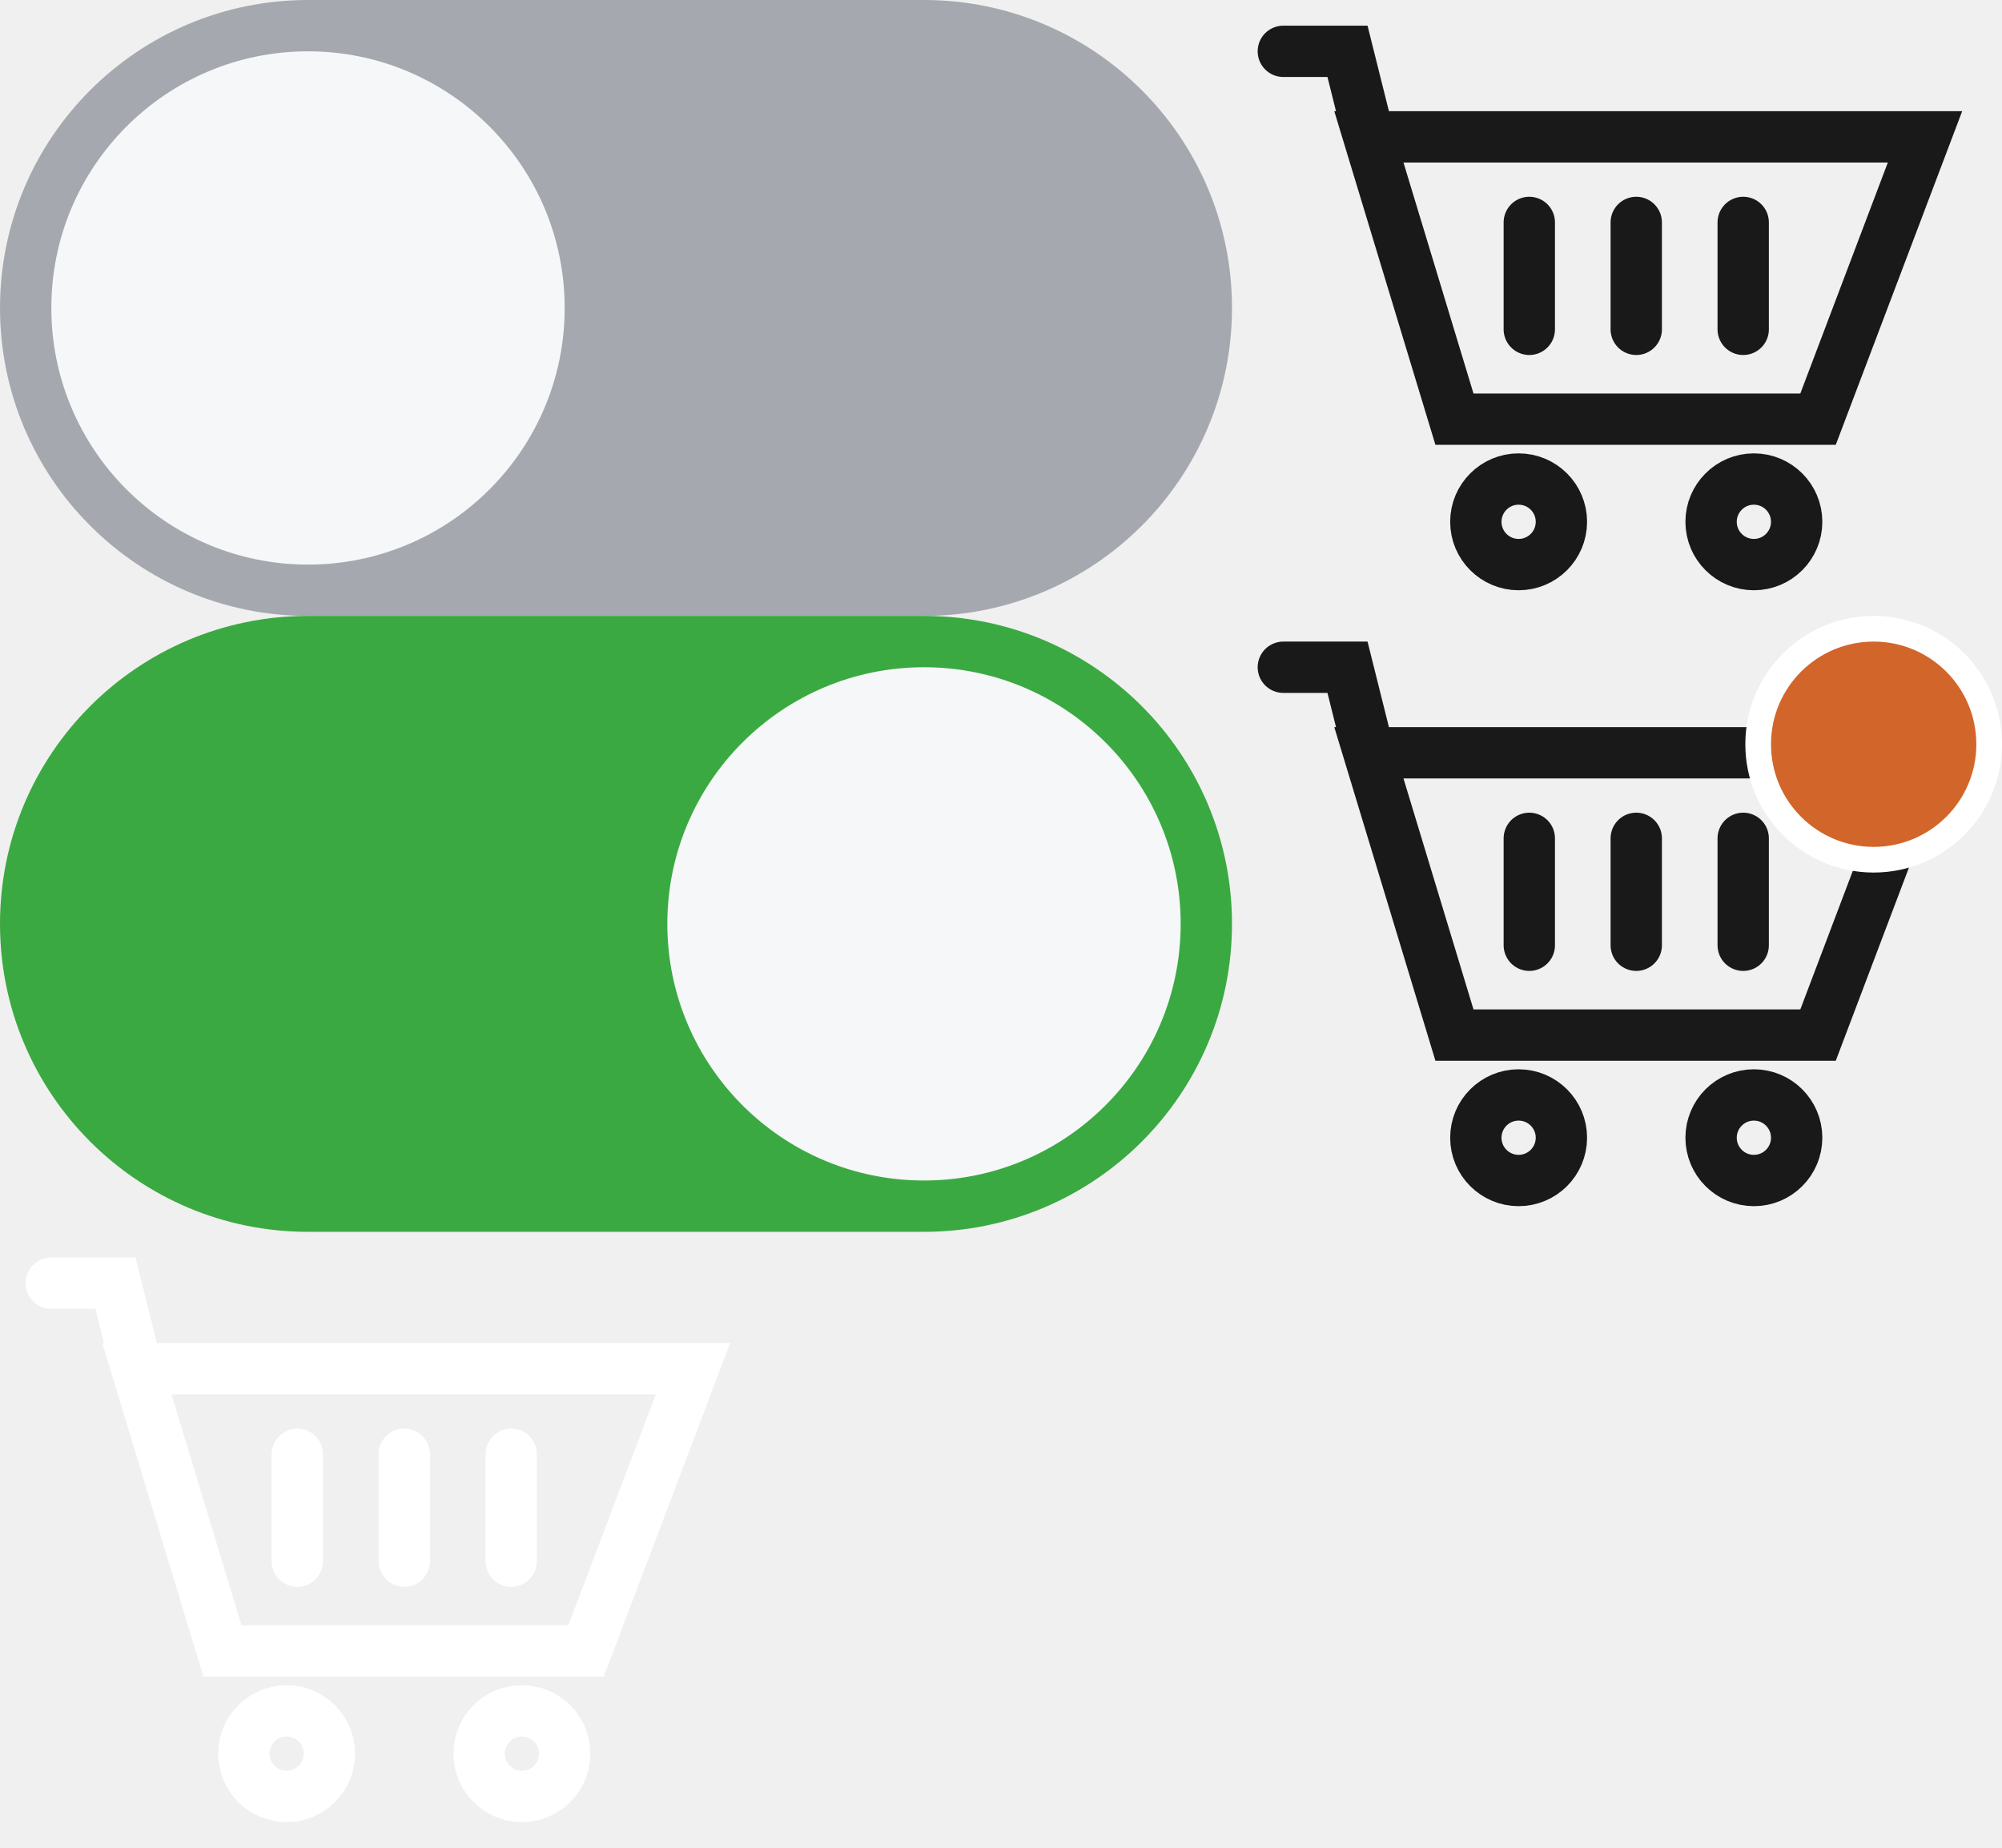
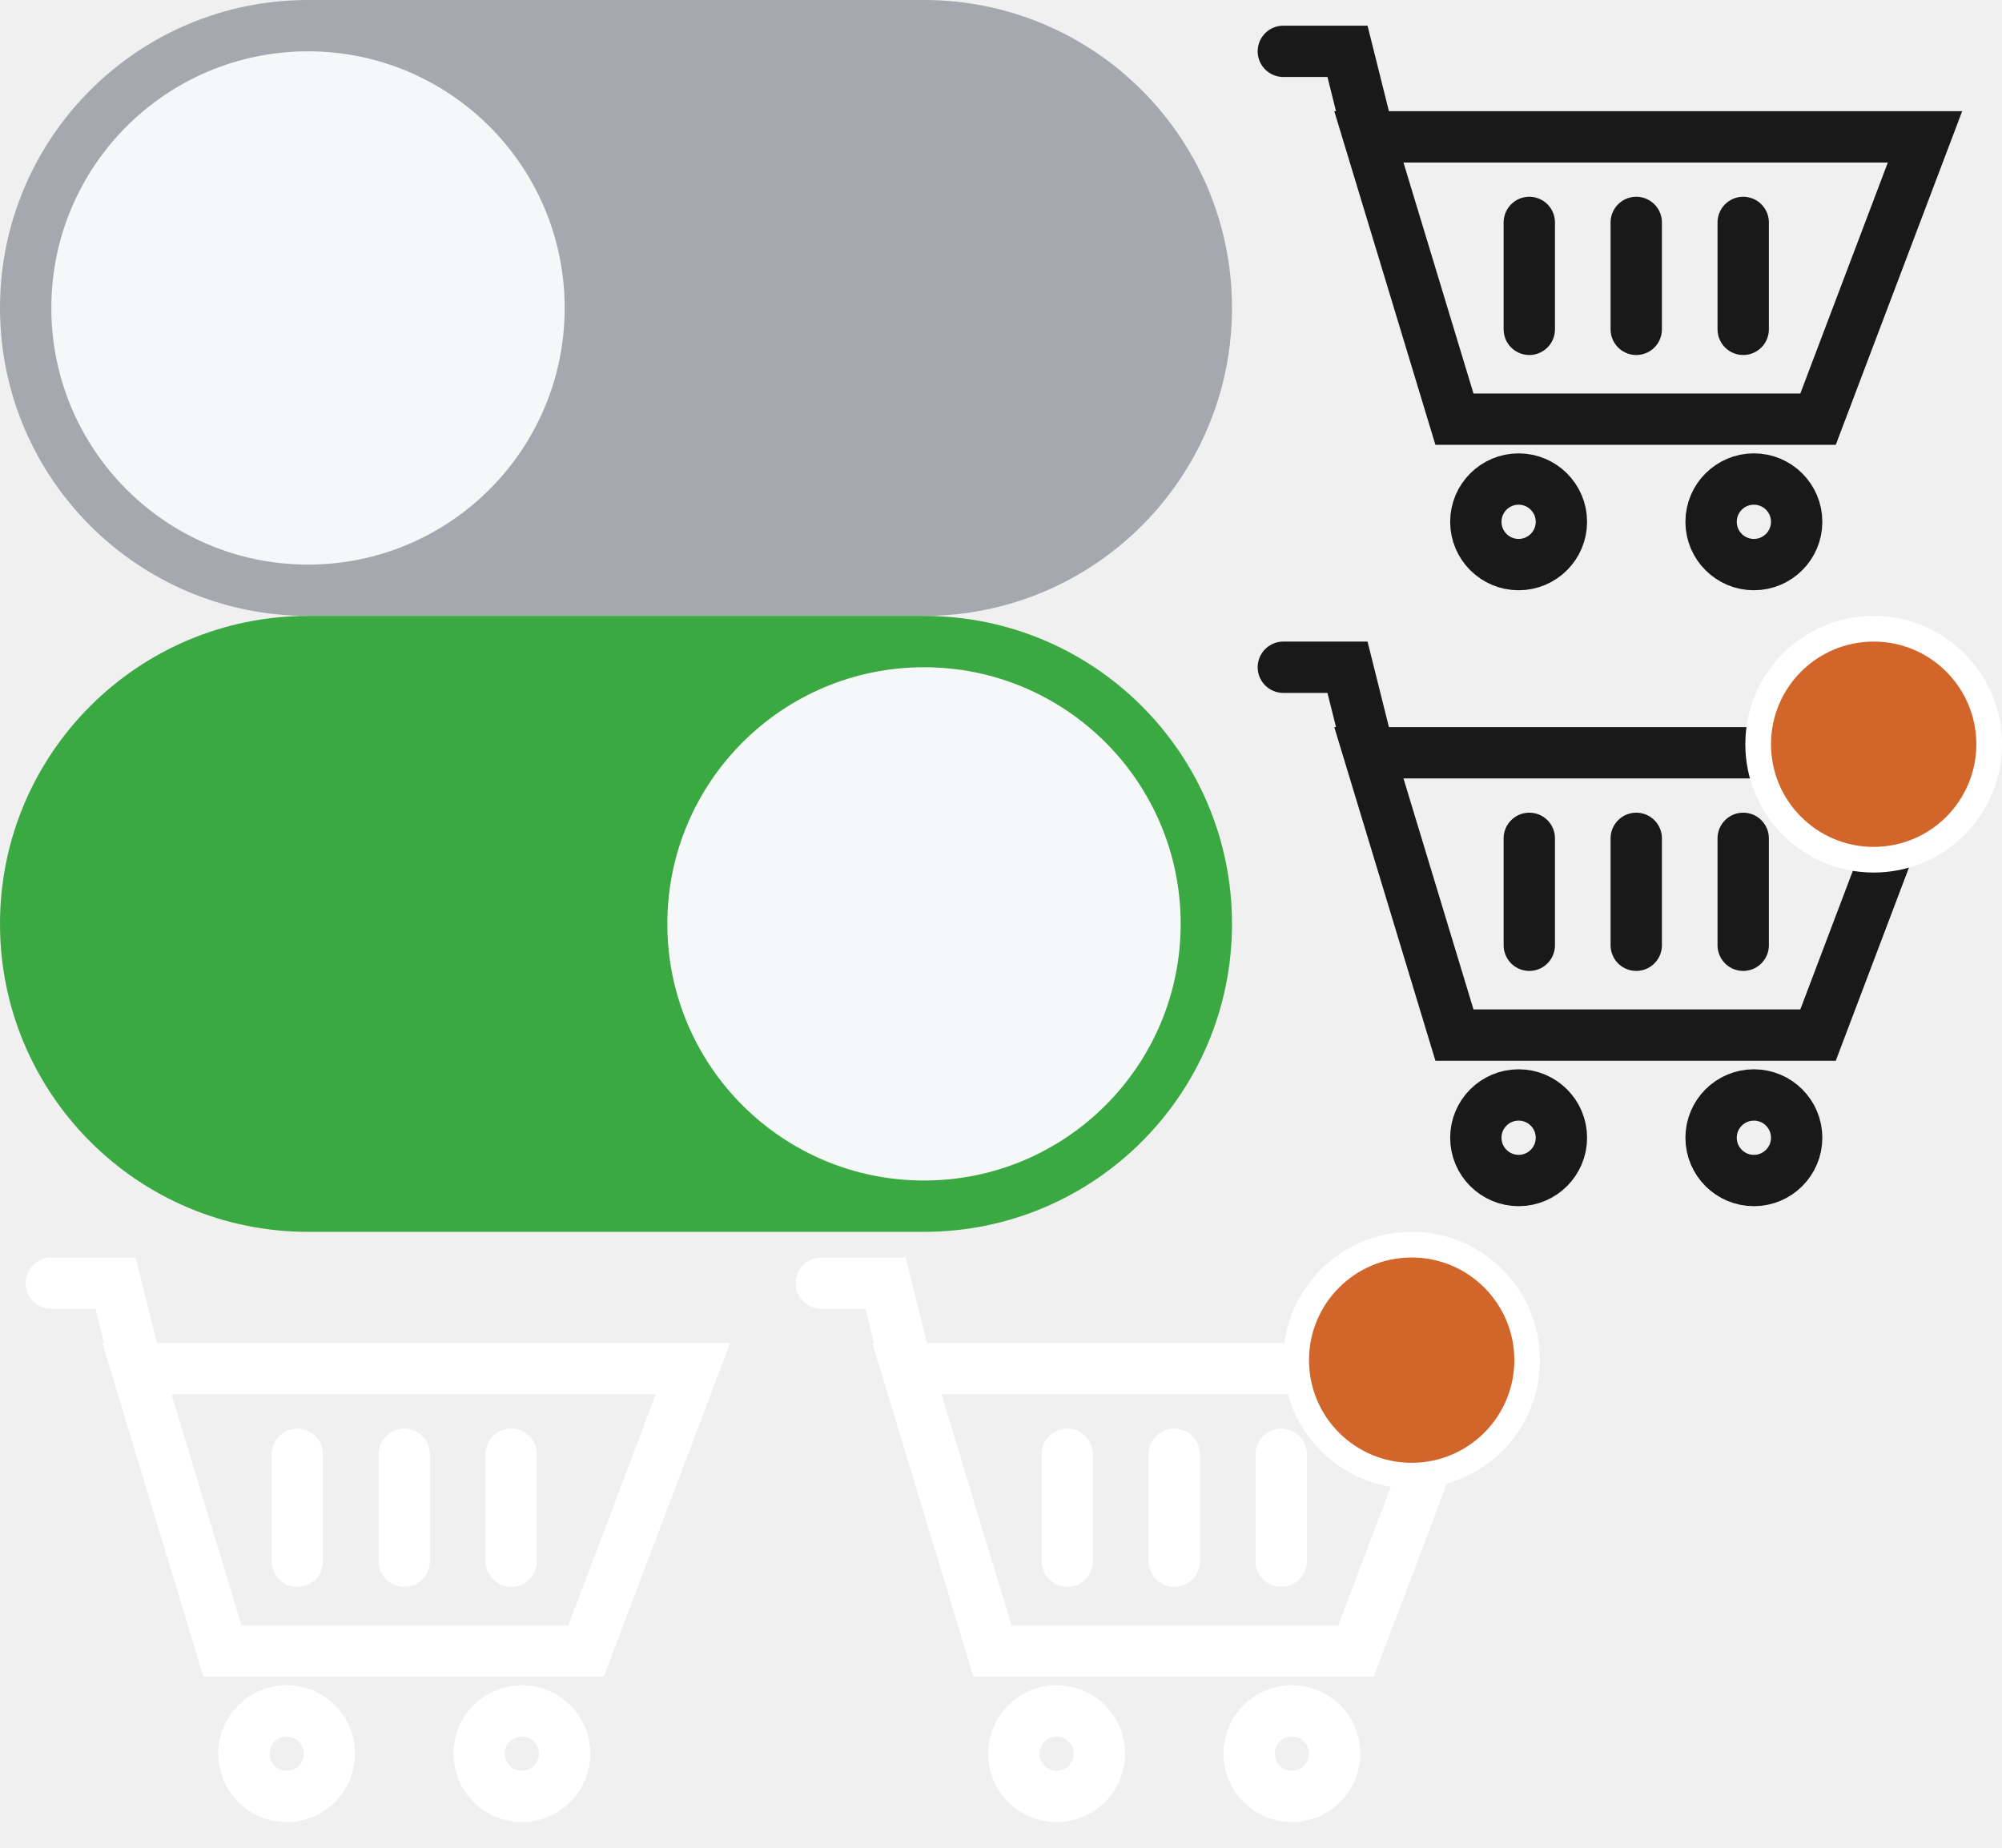
<svg xmlns="http://www.w3.org/2000/svg" width="78" height="72" viewBox="0 0 78 72">
  <svg width="48" height="24" viewBox="0 0 48 24" id="icon-24-toggle-off">
    <g fill="none" fill-rule="evenodd">
      <rect width="48" height="24" fill="#A5A9AF" rx="12" />
      <circle cx="12" cy="12" r="10" fill="#F5F7F9" />
    </g>
  </svg>
  <svg width="48" height="24" viewBox="0 0 48 24" id="icon-24-toggle-on" y="24">
    <g fill="none" fill-rule="evenodd">
      <rect width="48" height="24" fill="#3BA941" rx="12" />
      <circle cx="36" cy="12" r="10" fill="#F5F7F9" />
    </g>
  </svg>
  <svg width="30" height="24" viewBox="0 0 30 24" id="icon-cart-black" x="48">
    <g fill="none" fill-rule="evenodd" stroke="#191919" stroke-linecap="round" stroke-width="2" transform="matrix(-1 0 0 1 27 2)">
      <path d="M0 3.333h21.667l-3.334 11H4.167zm21.667 0L22.5 0H25M7.083 6.667v4.166m4.167-4.166v4.166m4.167-4.166v4.166" />
      <circle cx="6.667" cy="18.333" r="1.667" />
      <circle cx="15.833" cy="18.333" r="1.667" />
    </g>
  </svg>
  <svg width="30" height="24" viewBox="0 0 30 24" id="icon-cart-black-full" x="48" y="24">
    <g fill="none" fill-rule="evenodd">
      <g stroke="#191919" stroke-linecap="round" stroke-width="2" transform="matrix(-1 0 0 1 27 2)">
        <path d="M0 3.333h21.667l-3.334 11H4.167zm21.667 0L22.5 0H25M7.083 6.667v4.166m4.167-4.166v4.166m4.167-4.166v4.166" />
        <circle cx="6.667" cy="18.333" r="1.667" />
        <circle cx="15.833" cy="18.333" r="1.667" />
      </g>
      <circle cx="25" cy="5" r="4.5" fill="#D2652A" stroke="#FFF" />
    </g>
  </svg>
  <svg width="30" height="24" viewBox="0 0 30 24" id="icon-cart-white" y="48">
    <g fill="none" fill-rule="evenodd" stroke="#FFF" stroke-linecap="round" stroke-width="2" transform="matrix(-1 0 0 1 27 2)">
      <path d="M0 3.333h21.667l-3.334 11H4.167zm21.667 0L22.5 0H25M7.083 6.667v4.166m4.167-4.166v4.166m4.167-4.166v4.166" />
      <circle cx="6.667" cy="18.333" r="1.667" />
      <circle cx="15.833" cy="18.333" r="1.667" />
    </g>
  </svg>
+   <svg width="30" height="24" viewBox="0 0 30 24" id="icon-cart-white-full" x="30" y="48">
+     <g fill="none" fill-rule="evenodd" stroke="#FFF">
+       <g stroke-linecap="round" stroke-width="2" transform="matrix(-1 0 0 1 27 2)">
+         <path d="M0 3.333h21.667l-3.334 11H4.167zm21.667 0L22.5 0H25M7.083 6.667v4.166m4.167-4.166v4.166m4.167-4.166v4.166" />
+         <circle cx="6.667" cy="18.333" r="1.667" />
+         <circle cx="15.833" cy="18.333" r="1.667" />
+       </g>
+       <circle cx="25" cy="5" r="4.5" fill="#D2652A" />
+     </g>
+   </svg>
</svg>
